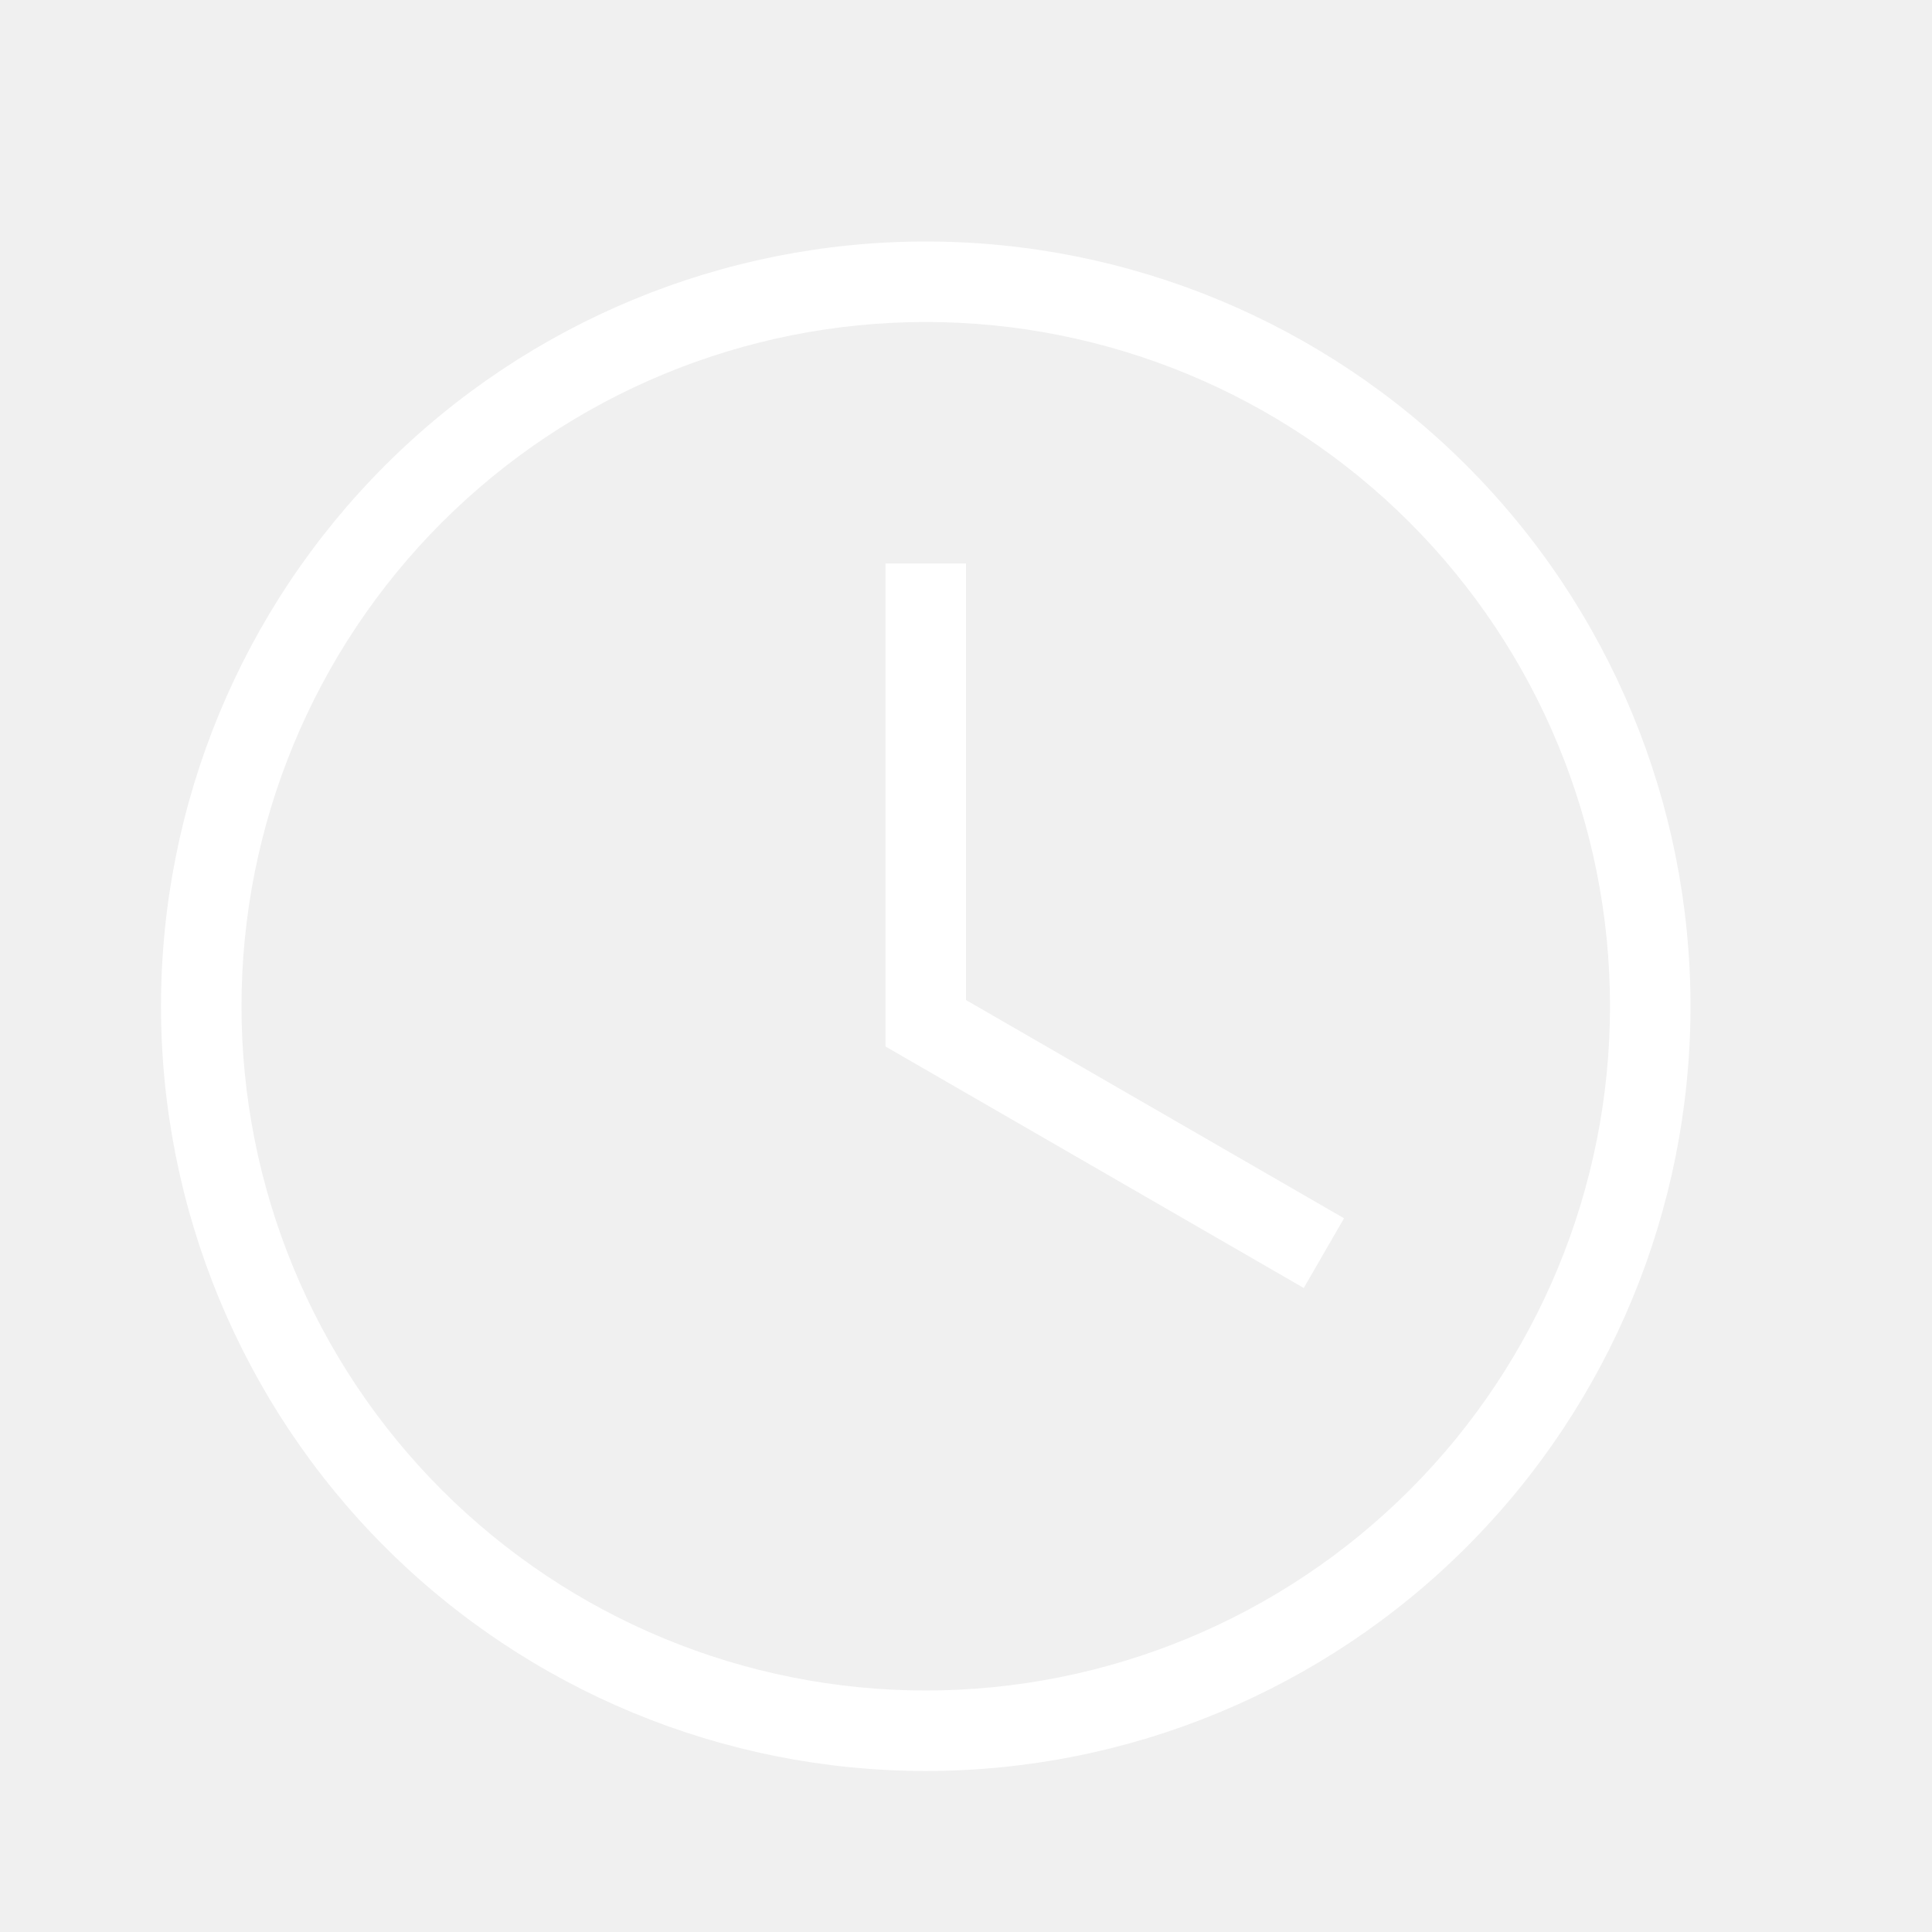
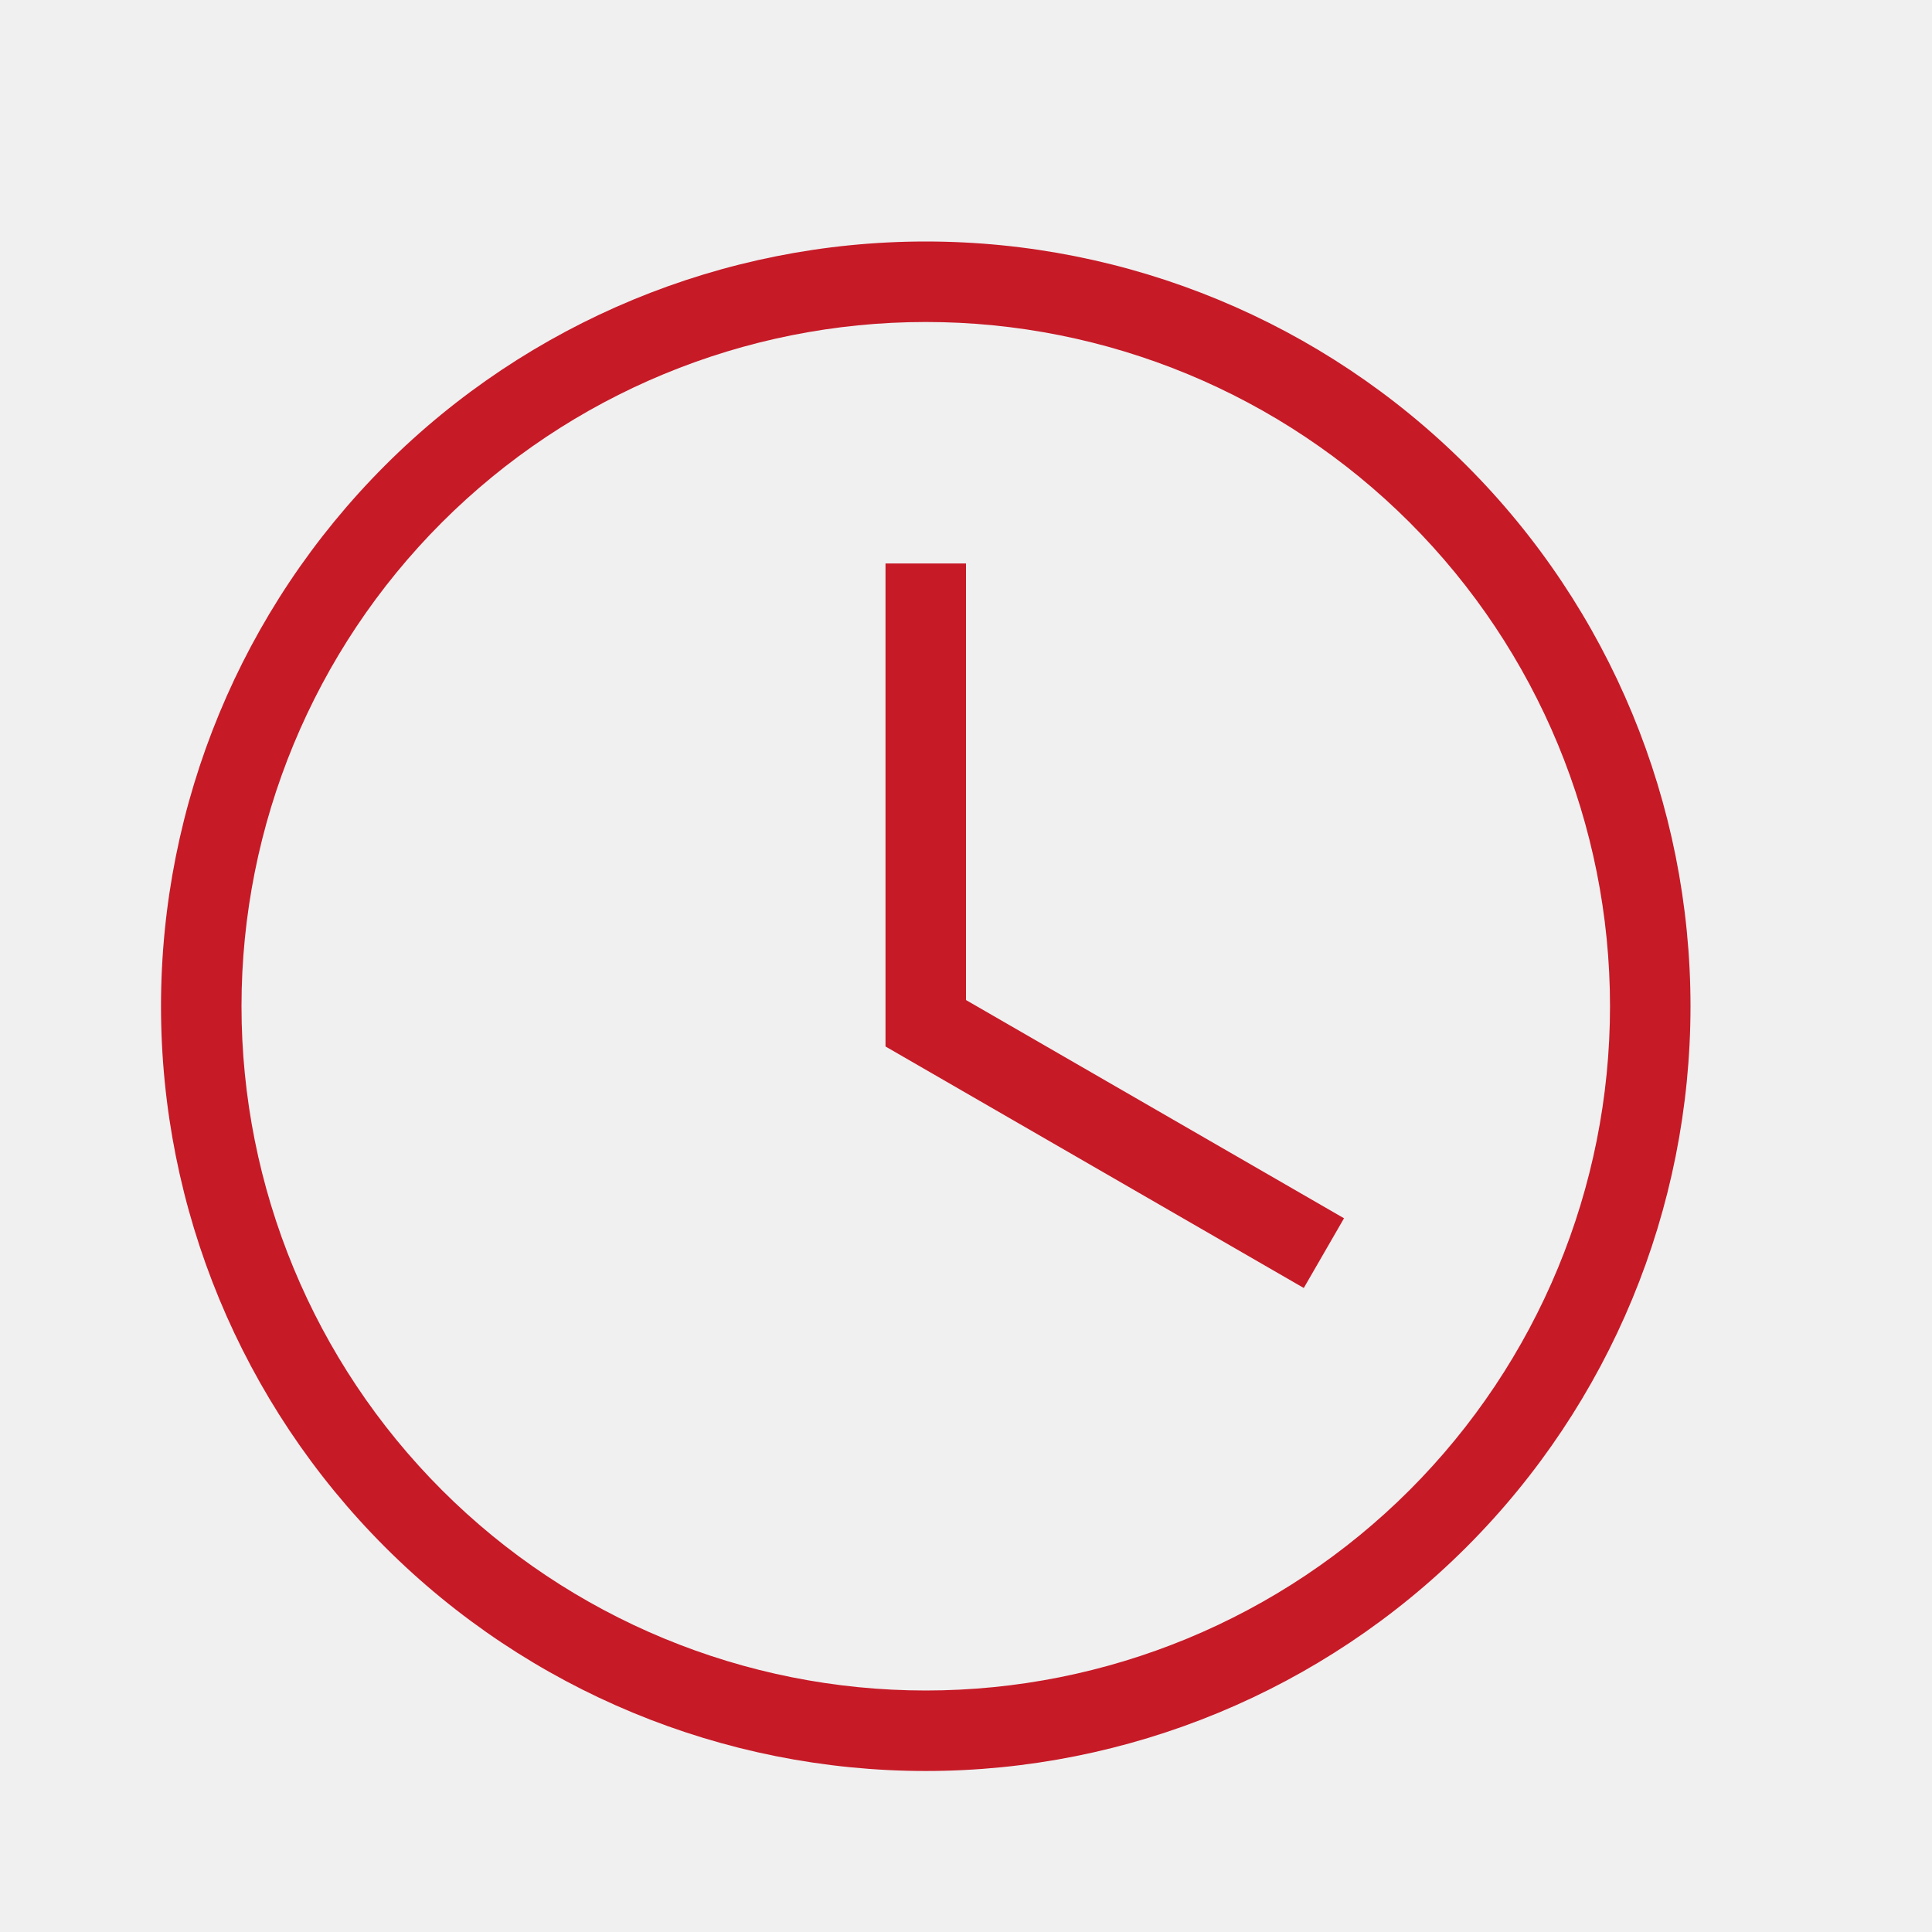
- <svg xmlns="http://www.w3.org/2000/svg" width="71" height="71" viewBox="0 0 71 71" fill="none">
-   <path d="M34.021 8.875C41.475 8.875 48.623 11.836 53.894 17.107C59.164 22.377 62.125 29.526 62.125 36.979C62.125 44.433 59.164 51.581 53.894 56.852C48.623 62.122 41.475 65.083 34.021 65.083C26.567 65.083 19.419 62.122 14.148 56.852C8.878 51.581 5.917 44.433 5.917 36.979C5.917 29.526 8.878 22.377 14.148 17.107C19.419 11.836 26.567 8.875 34.021 8.875V8.875ZM34.021 11.833C27.352 11.833 20.956 14.483 16.24 19.198C11.524 23.914 8.875 30.31 8.875 36.979C8.875 43.648 11.524 50.044 16.24 54.76C20.956 59.476 27.352 62.125 34.021 62.125C40.69 62.125 47.086 59.476 51.802 54.76C56.517 50.044 59.167 43.648 59.167 36.979C59.167 30.31 56.517 23.914 51.802 19.198C47.086 14.483 40.69 11.833 34.021 11.833ZM32.542 20.708H35.5V36.751L49.392 44.771L47.913 47.333L32.542 38.458V20.708Z" fill="white" />
+ <svg xmlns="http://www.w3.org/2000/svg" width="71" height="71" viewBox="0 0 71 71" fill="#C61A27">
+   <path d="M34.021 8.875C41.475 8.875 48.623 11.836 53.894 17.107C59.164 22.377 62.125 29.526 62.125 36.979C62.125 44.433 59.164 51.581 53.894 56.852C48.623 62.122 41.475 65.083 34.021 65.083C26.567 65.083 19.419 62.122 14.148 56.852C8.878 51.581 5.917 44.433 5.917 36.979C5.917 29.526 8.878 22.377 14.148 17.107C19.419 11.836 26.567 8.875 34.021 8.875V8.875ZM34.021 11.833C27.352 11.833 20.956 14.483 16.24 19.198C11.524 23.914 8.875 30.31 8.875 36.979C8.875 43.648 11.524 50.044 16.24 54.76C20.956 59.476 27.352 62.125 34.021 62.125C40.69 62.125 47.086 59.476 51.802 54.76C56.517 50.044 59.167 43.648 59.167 36.979C59.167 30.31 56.517 23.914 51.802 19.198C47.086 14.483 40.69 11.833 34.021 11.833ZM32.542 20.708H35.5V36.751L49.392 44.771L47.913 47.333L32.542 38.458V20.708Z" fill="#C61A27" />
</svg>
